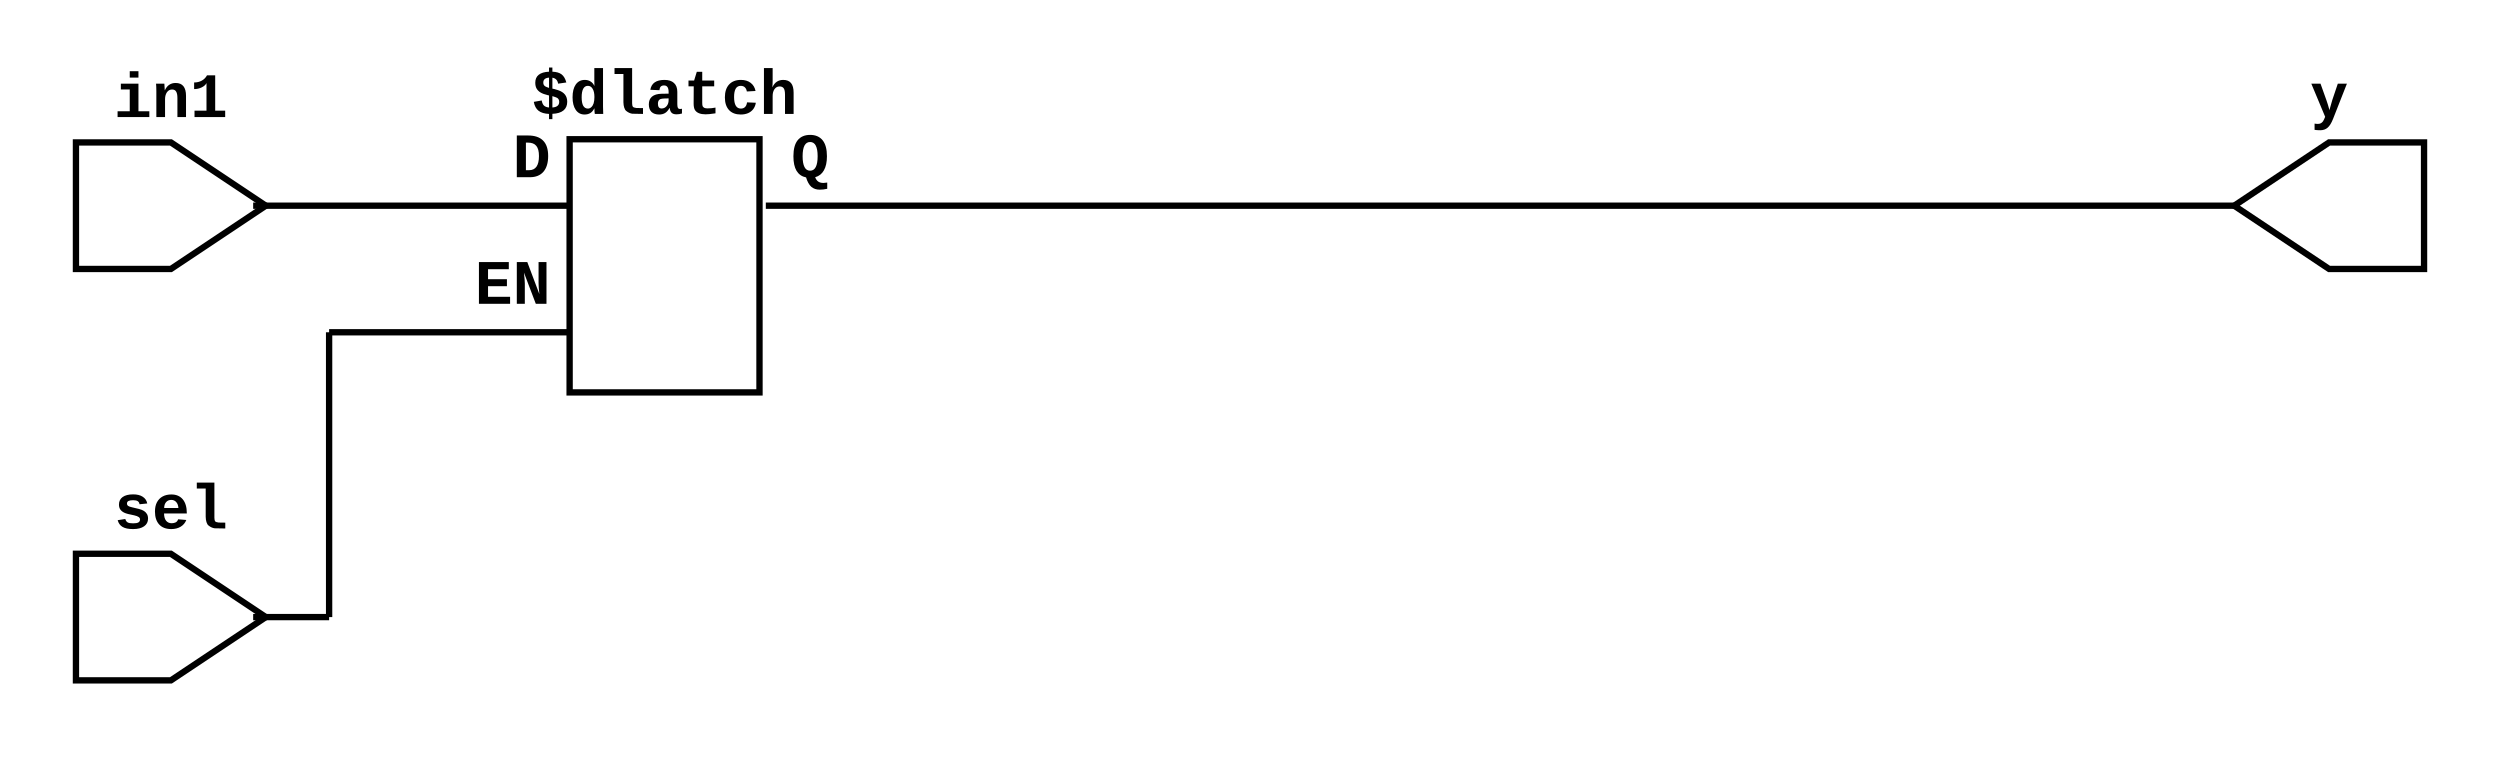
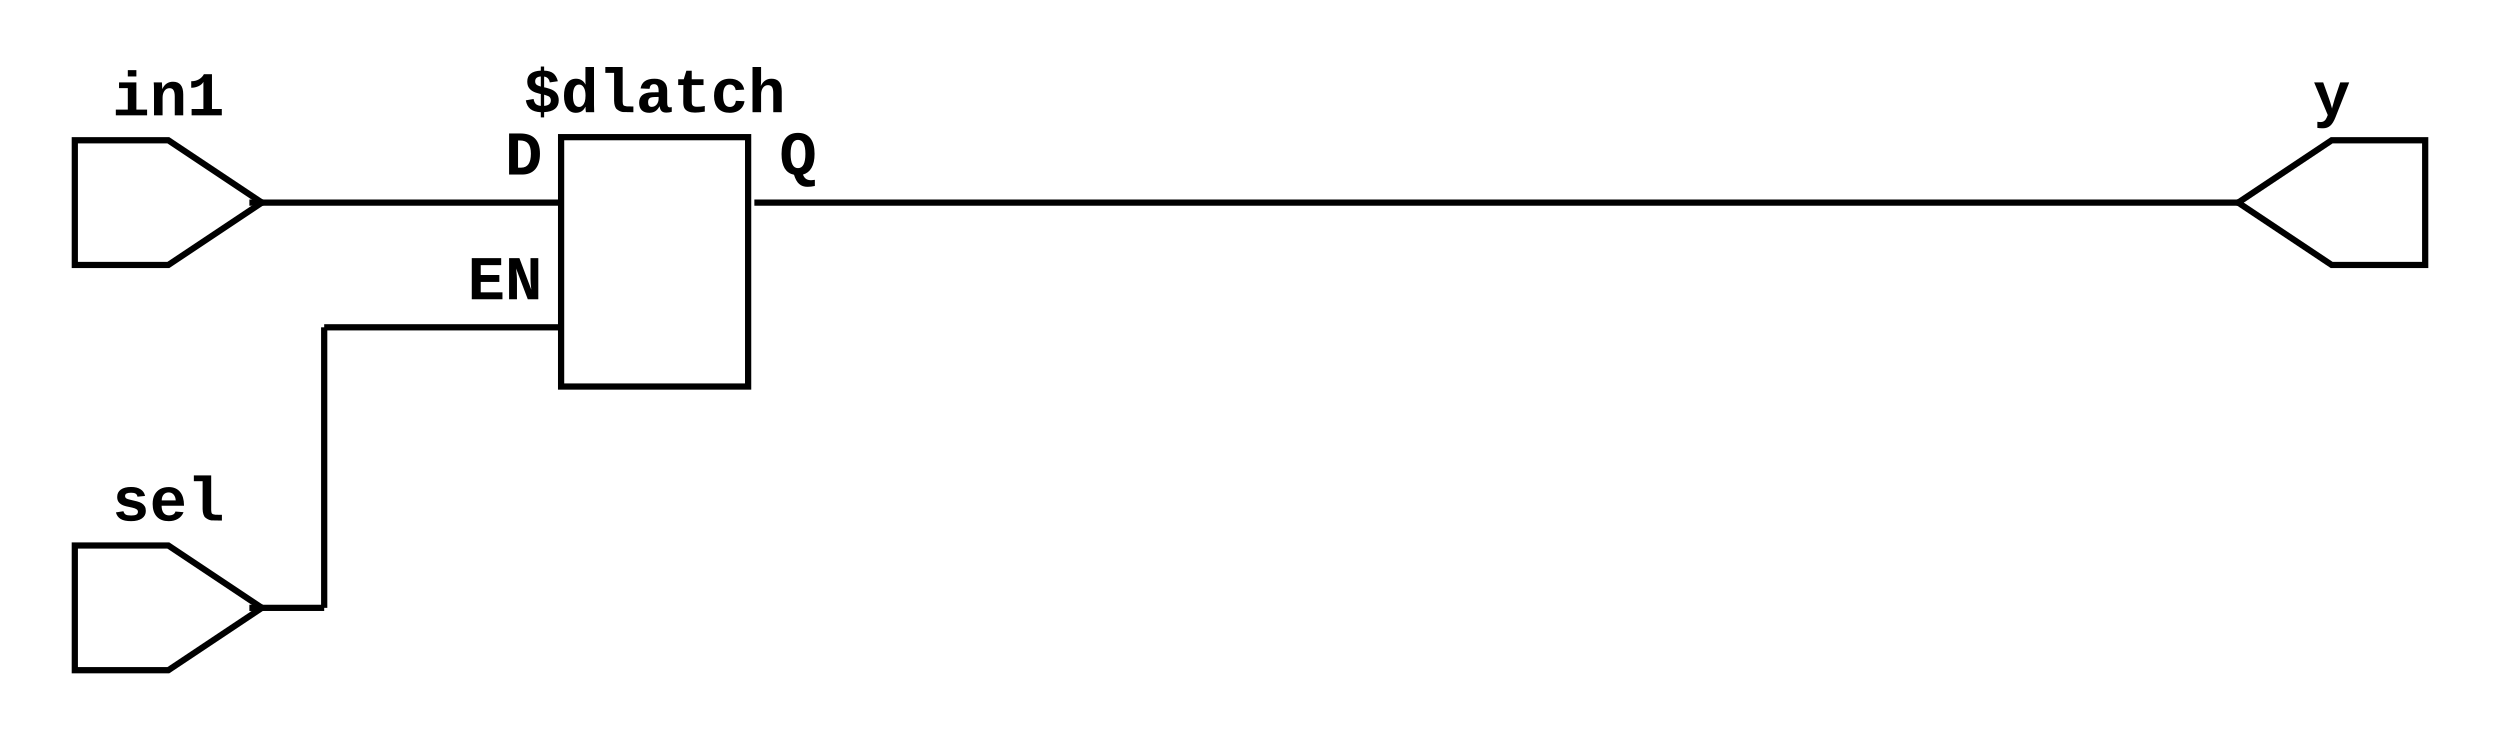
- <svg xmlns="http://www.w3.org/2000/svg" xmlns:ns1="https://github.com/nturley/netlistsvg" width="395" height="119.5">
+ <svg xmlns="http://www.w3.org/2000/svg" xmlns:ns1="https://github.com/nturley/netlistsvg" width="401" height="119.5">
  <style>svg {
    stroke:#000;
    fill:none;
  }
  text {
    fill:#000;
    stroke:none;
    font-size:10px;
    font-weight: bold;
    font-family: "Courier New", monospace;
  }
  .nodelabel {
    text-anchor: middle;
  }
  .inputPortLabel {
    text-anchor: end;
  }
  .splitjoinBody {
    fill:#000;
  }</style>
-   <g ns1:type="generic" transform="translate(90,22)" ns1:width="30" ns1:height="40" id="cell_$auto$proc_dlatch.cc:427:proc_dlatch$5">
-     <text x="15" y="-4" class="nodelabel cell_$auto$proc_dlatch.cc:427:proc_dlatch$5" ns1:attribute="ref">$dlatch</text>
-     <rect width="30" height="40" ns1:generic="body" class="cell_$auto$proc_dlatch.cc:427:proc_dlatch$5" />
-     <g transform="translate(0,10)" ns1:x="0" ns1:y="10" ns1:pid="in0" id="port_$auto$proc_dlatch.cc:427:proc_dlatch$5~D">
-       <text x="-3" y="-4" class="inputPortLabel cell_$auto$proc_dlatch.cc:427:proc_dlatch$5">D</text>
+   <g ns1:type="generic" transform="translate(90,22)" ns1:width="30" ns1:height="40" id="cell_$auto$proc_dlatch.cc:559:proc_dlatch$15">
+     <text x="15" y="-4" class="nodelabel cell_$auto$proc_dlatch.cc:559:proc_dlatch$15" ns1:attribute="ref">$dlatch</text>
+     <rect width="30" height="40" ns1:generic="body" class="cell_$auto$proc_dlatch.cc:559:proc_dlatch$15" />
+     <g transform="translate(0,10)" ns1:x="0" ns1:y="10" ns1:pid="in0" id="port_$auto$proc_dlatch.cc:559:proc_dlatch$15~D">
+       <text x="-3" y="-4" class="inputPortLabel cell_$auto$proc_dlatch.cc:559:proc_dlatch$15">D</text>
    </g>
-     <g transform="translate(0,30)" ns1:x="0" ns1:y="10" ns1:pid="in0" id="port_$auto$proc_dlatch.cc:427:proc_dlatch$5~EN">
-       <text x="-3" y="-4" class="inputPortLabel cell_$auto$proc_dlatch.cc:427:proc_dlatch$5">EN</text>
+     <g transform="translate(0,30)" ns1:x="0" ns1:y="10" ns1:pid="in0" id="port_$auto$proc_dlatch.cc:559:proc_dlatch$15~EN">
+       <text x="-3" y="-4" class="inputPortLabel cell_$auto$proc_dlatch.cc:559:proc_dlatch$15">EN</text>
    </g>
-     <g transform="translate(30,10)" ns1:x="30" ns1:y="10" ns1:pid="out0" id="port_$auto$proc_dlatch.cc:427:proc_dlatch$5~Q">
-       <text x="5" y="-4" style="fill:#000; stroke:none" class="cell_$auto$proc_dlatch.cc:427:proc_dlatch$5">Q</text>
+     <g transform="translate(30,10)" ns1:x="30" ns1:y="10" ns1:pid="out0" id="port_$auto$proc_dlatch.cc:559:proc_dlatch$15~Q">
+       <text x="5" y="-4" style="fill:#000; stroke:none" class="cell_$auto$proc_dlatch.cc:559:proc_dlatch$15">Q</text>
    </g>
  </g>
  <g ns1:type="inputExt" transform="translate(12,87.5)" ns1:width="30" ns1:height="20" id="cell_sel">
    <text x="15" y="-4" class="nodelabel cell_sel" ns1:attribute="ref">sel</text>
    <ns1:alias val="$_inputExt_" />
    <path d="M0,0 L0,20 L15,20 L30,10 L15,0 Z" class="cell_sel" />
    <g ns1:x="28" ns1:y="10" ns1:pid="Y" />
  </g>
  <g ns1:type="inputExt" transform="translate(12,22.5)" ns1:width="30" ns1:height="20" id="cell_in1">
    <text x="15" y="-4" class="nodelabel cell_in1" ns1:attribute="ref">in1</text>
    <ns1:alias val="$_inputExt_" />
    <path d="M0,0 L0,20 L15,20 L30,10 L15,0 Z" class="cell_in1" />
    <g ns1:x="28" ns1:y="10" ns1:pid="Y" />
  </g>
-   <g ns1:type="outputExt" transform="translate(353,22.5)" ns1:width="30" ns1:height="20" id="cell_y">
+   <g ns1:type="outputExt" transform="translate(359,22.5)" ns1:width="30" ns1:height="20" id="cell_y">
    <text x="15" y="-4" class="nodelabel cell_y" ns1:attribute="ref">y</text>
    <ns1:alias val="$_outputExt_" />
    <path d="M30,0 L30,20 L15,20 L0,10 L15,0 Z" class="cell_y" />
    <g ns1:x="0" ns1:y="10" ns1:pid="A" />
  </g>
  <line x1="40" x2="90" y1="32.5" y2="32.5" class="net_3,4,5,6" />
  <line x1="40" x2="52" y1="97.5" y2="97.5" class="net_2" />
  <line x1="52" x2="52" y1="97.5" y2="52.5" class="net_2" />
  <line x1="52" x2="90" y1="52.5" y2="52.5" class="net_2" />
-   <line x1="121" x2="353" y1="32.5" y2="32.5" class="net_7,8,9,10" />
+   <line x1="121" x2="359" y1="32.5" y2="32.5" class="net_7,8,9,10" />
</svg>
